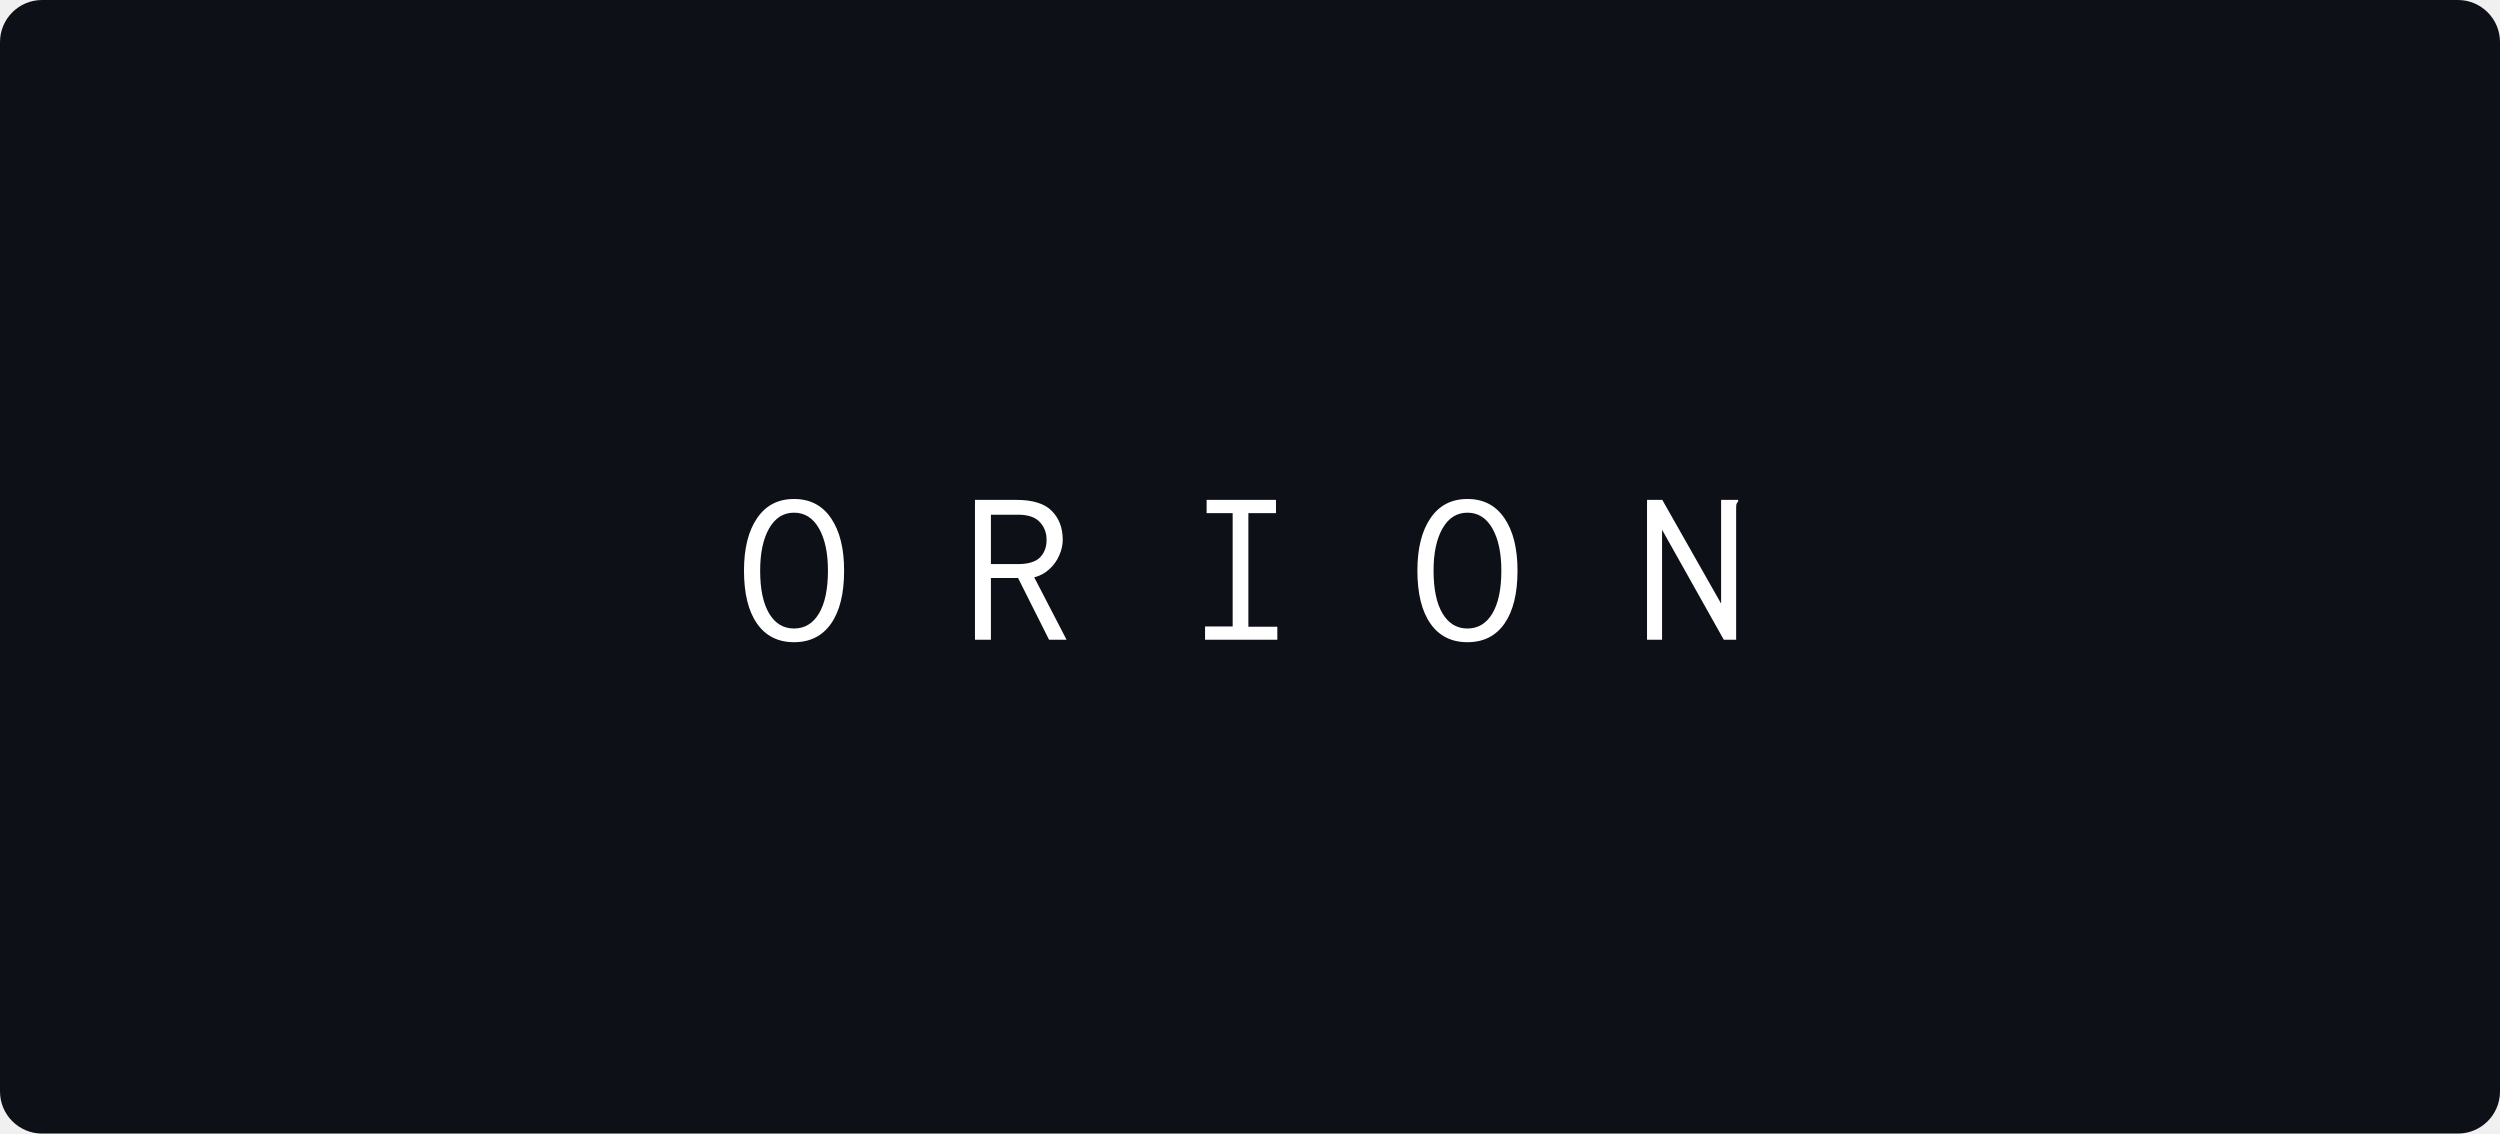
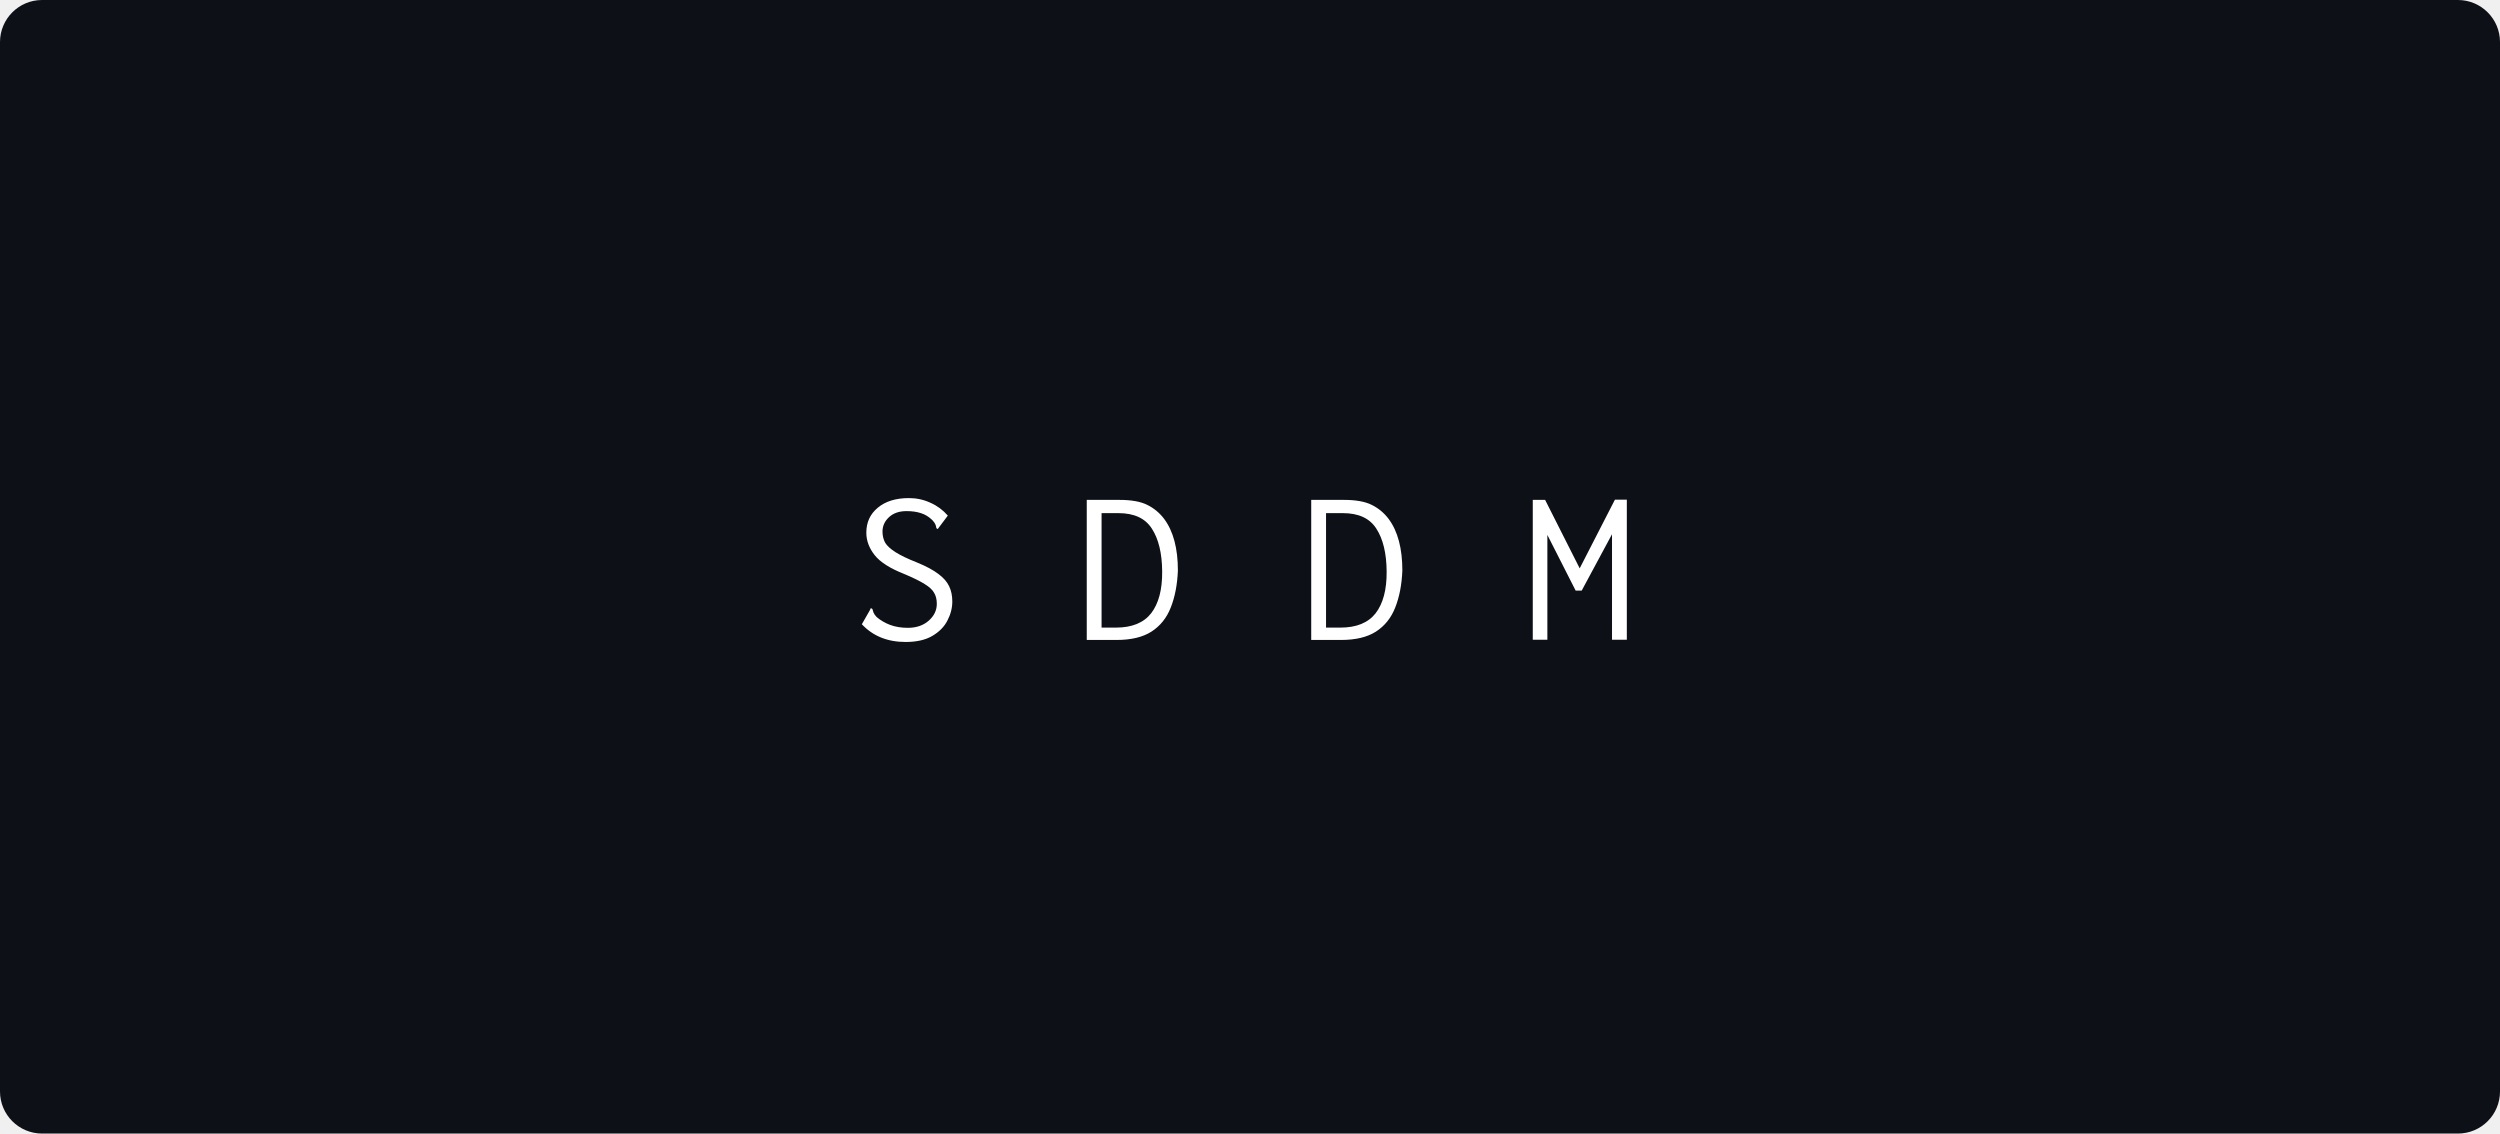
<svg xmlns="http://www.w3.org/2000/svg" width="891" height="404" viewBox="0 0 891 404" fill="none">
  <rect width="891" height="404" rx="15" fill="#0D1117" />
-   <path d="M283 228.88C277.293 228.88 272.893 226.667 269.8 222.24C266.707 217.813 265.16 211.52 265.16 203.36C265.16 195.467 266.707 189.253 269.8 184.72C272.893 180.133 277.293 177.84 283 177.84C288.707 177.84 293.107 180.133 296.2 184.72C299.293 189.253 300.84 195.467 300.84 203.36C300.84 211.52 299.293 217.813 296.2 222.24C293.107 226.667 288.707 228.88 283 228.88ZM283 224C286.787 224 289.747 222.213 291.88 218.64C294.013 215.067 295.08 209.973 295.08 203.36C295.08 197.067 294.013 192.053 291.88 188.32C289.747 184.587 286.787 182.72 283 182.72C279.213 182.72 276.253 184.587 274.12 188.32C271.987 192.053 270.92 197.067 270.92 203.36C270.92 209.973 271.987 215.067 274.12 218.64C276.253 222.213 279.213 224 283 224ZM347.48 228V178.16H362.2C368.067 178.16 372.28 179.467 374.84 182.08C377.453 184.693 378.76 188.133 378.76 192.4C378.76 194.267 378.333 196.133 377.48 198C376.68 199.867 375.507 201.493 373.96 202.88C372.467 204.267 370.68 205.227 368.6 205.76L380.12 228H373.88L362.84 206H353.16V228H347.48ZM353.16 201.04H362.84C366.413 201.04 369 200.267 370.6 198.72C372.2 197.12 373 195.013 373 192.4C373 189.893 372.2 187.787 370.6 186.08C369 184.32 366.413 183.44 362.84 183.44H353.16V201.04ZM429.48 228V223.28H439.32V182.88H430.04V178.16H454.76V182.88H444.92V223.36H455.24V228H429.48ZM523 228.88C517.293 228.88 512.893 226.667 509.8 222.24C506.707 217.813 505.16 211.52 505.16 203.36C505.16 195.467 506.707 189.253 509.8 184.72C512.893 180.133 517.293 177.84 523 177.84C528.707 177.84 533.107 180.133 536.2 184.72C539.293 189.253 540.84 195.467 540.84 203.36C540.84 211.52 539.293 217.813 536.2 222.24C533.107 226.667 528.707 228.88 523 228.88ZM523 224C526.787 224 529.747 222.213 531.88 218.64C534.013 215.067 535.08 209.973 535.08 203.36C535.08 197.067 534.013 192.053 531.88 188.32C529.747 184.587 526.787 182.72 523 182.72C519.213 182.72 516.253 184.587 514.12 188.32C511.987 192.053 510.92 197.067 510.92 203.36C510.92 209.973 511.987 215.067 514.12 218.64C516.253 222.213 519.213 224 523 224ZM587 178.16H592.44L613.4 215.12V178.16H619.48V178.72C619.16 179.04 618.947 179.387 618.84 179.76C618.787 180.133 618.76 180.773 618.76 181.68V228H614.36L592.36 188.8V228H587V178.16Z" fill="white" />
+   <path d="M322.76 228.8C316.307 228.8 311.107 226.693 307.16 222.48L310.04 217.44L310.36 216.72L310.92 217.04C311.027 217.413 311.16 217.84 311.32 218.32C311.48 218.747 311.853 219.28 312.44 219.92C313.827 221.093 315.427 222.027 317.24 222.72C319.107 223.413 321.213 223.76 323.56 223.76C326.547 223.76 329 222.933 330.92 221.28C332.893 219.573 333.88 217.547 333.88 215.2C333.88 213.653 333.56 212.347 332.92 211.28C332.333 210.213 331.213 209.173 329.56 208.16C327.96 207.147 325.587 205.973 322.44 204.64C317.267 202.613 313.693 200.347 311.72 197.84C309.747 195.333 308.76 192.667 308.76 189.84C308.76 186.16 310.12 183.2 312.84 180.96C315.56 178.667 319.267 177.52 323.96 177.52C326.68 177.52 329.24 178.08 331.64 179.2C334.04 180.267 336.093 181.787 337.8 183.76L334.2 188.56L333.72 188.24C333.667 187.813 333.56 187.387 333.4 186.96C333.24 186.533 332.867 186 332.28 185.36C331 184.133 329.64 183.307 328.2 182.88C326.76 182.4 325.053 182.16 323.08 182.16C320.467 182.16 318.387 182.88 316.84 184.32C315.293 185.76 314.52 187.467 314.52 189.44C314.52 190.933 314.84 192.267 315.48 193.44C316.173 194.56 317.4 195.68 319.16 196.8C320.92 197.92 323.48 199.147 326.84 200.48C330.093 201.813 332.627 203.173 334.44 204.56C336.253 205.893 337.533 207.36 338.28 208.96C339.027 210.507 339.4 212.32 339.4 214.4C339.4 216.693 338.813 218.96 337.64 221.2C336.52 223.387 334.733 225.2 332.28 226.64C329.827 228.08 326.653 228.8 322.76 228.8ZM387.32 228.08V178.16H398.92C403.187 178.16 406.493 178.747 408.84 179.92C411.24 181.093 413.267 182.773 414.92 184.96C418.173 189.333 419.8 195.467 419.8 203.36C419.587 208.427 418.733 212.827 417.24 216.56C415.8 220.24 413.507 223.093 410.36 225.12C407.267 227.093 403.133 228.08 397.96 228.08H387.32ZM392.6 223.68H397.72C403.427 223.68 407.613 221.973 410.28 218.56C412.947 215.093 414.253 210.133 414.2 203.68C414.147 197.173 412.92 192.08 410.52 188.4C408.173 184.72 404.2 182.88 398.6 182.88H392.6V223.68ZM467.32 228.08V178.16H478.92C483.187 178.16 486.493 178.747 488.84 179.92C491.24 181.093 493.267 182.773 494.92 184.96C498.173 189.333 499.8 195.467 499.8 203.36C499.587 208.427 498.733 212.827 497.24 216.56C495.8 220.24 493.507 223.093 490.36 225.12C487.267 227.093 483.133 228.08 477.96 228.08H467.32ZM472.6 223.68H477.72C483.427 223.68 487.613 221.973 490.28 218.56C492.947 215.093 494.253 210.133 494.2 203.68C494.147 197.173 492.92 192.08 490.52 188.4C488.173 184.72 484.2 182.88 478.6 182.88H472.6V223.68ZM546.28 228V178.16H550.68L563 202.56L575.56 178.08H579.8V228H574.52V190.4L563.72 210.48H561.56L551.48 190.64V228H546.28Z" fill="white" />
</svg>
